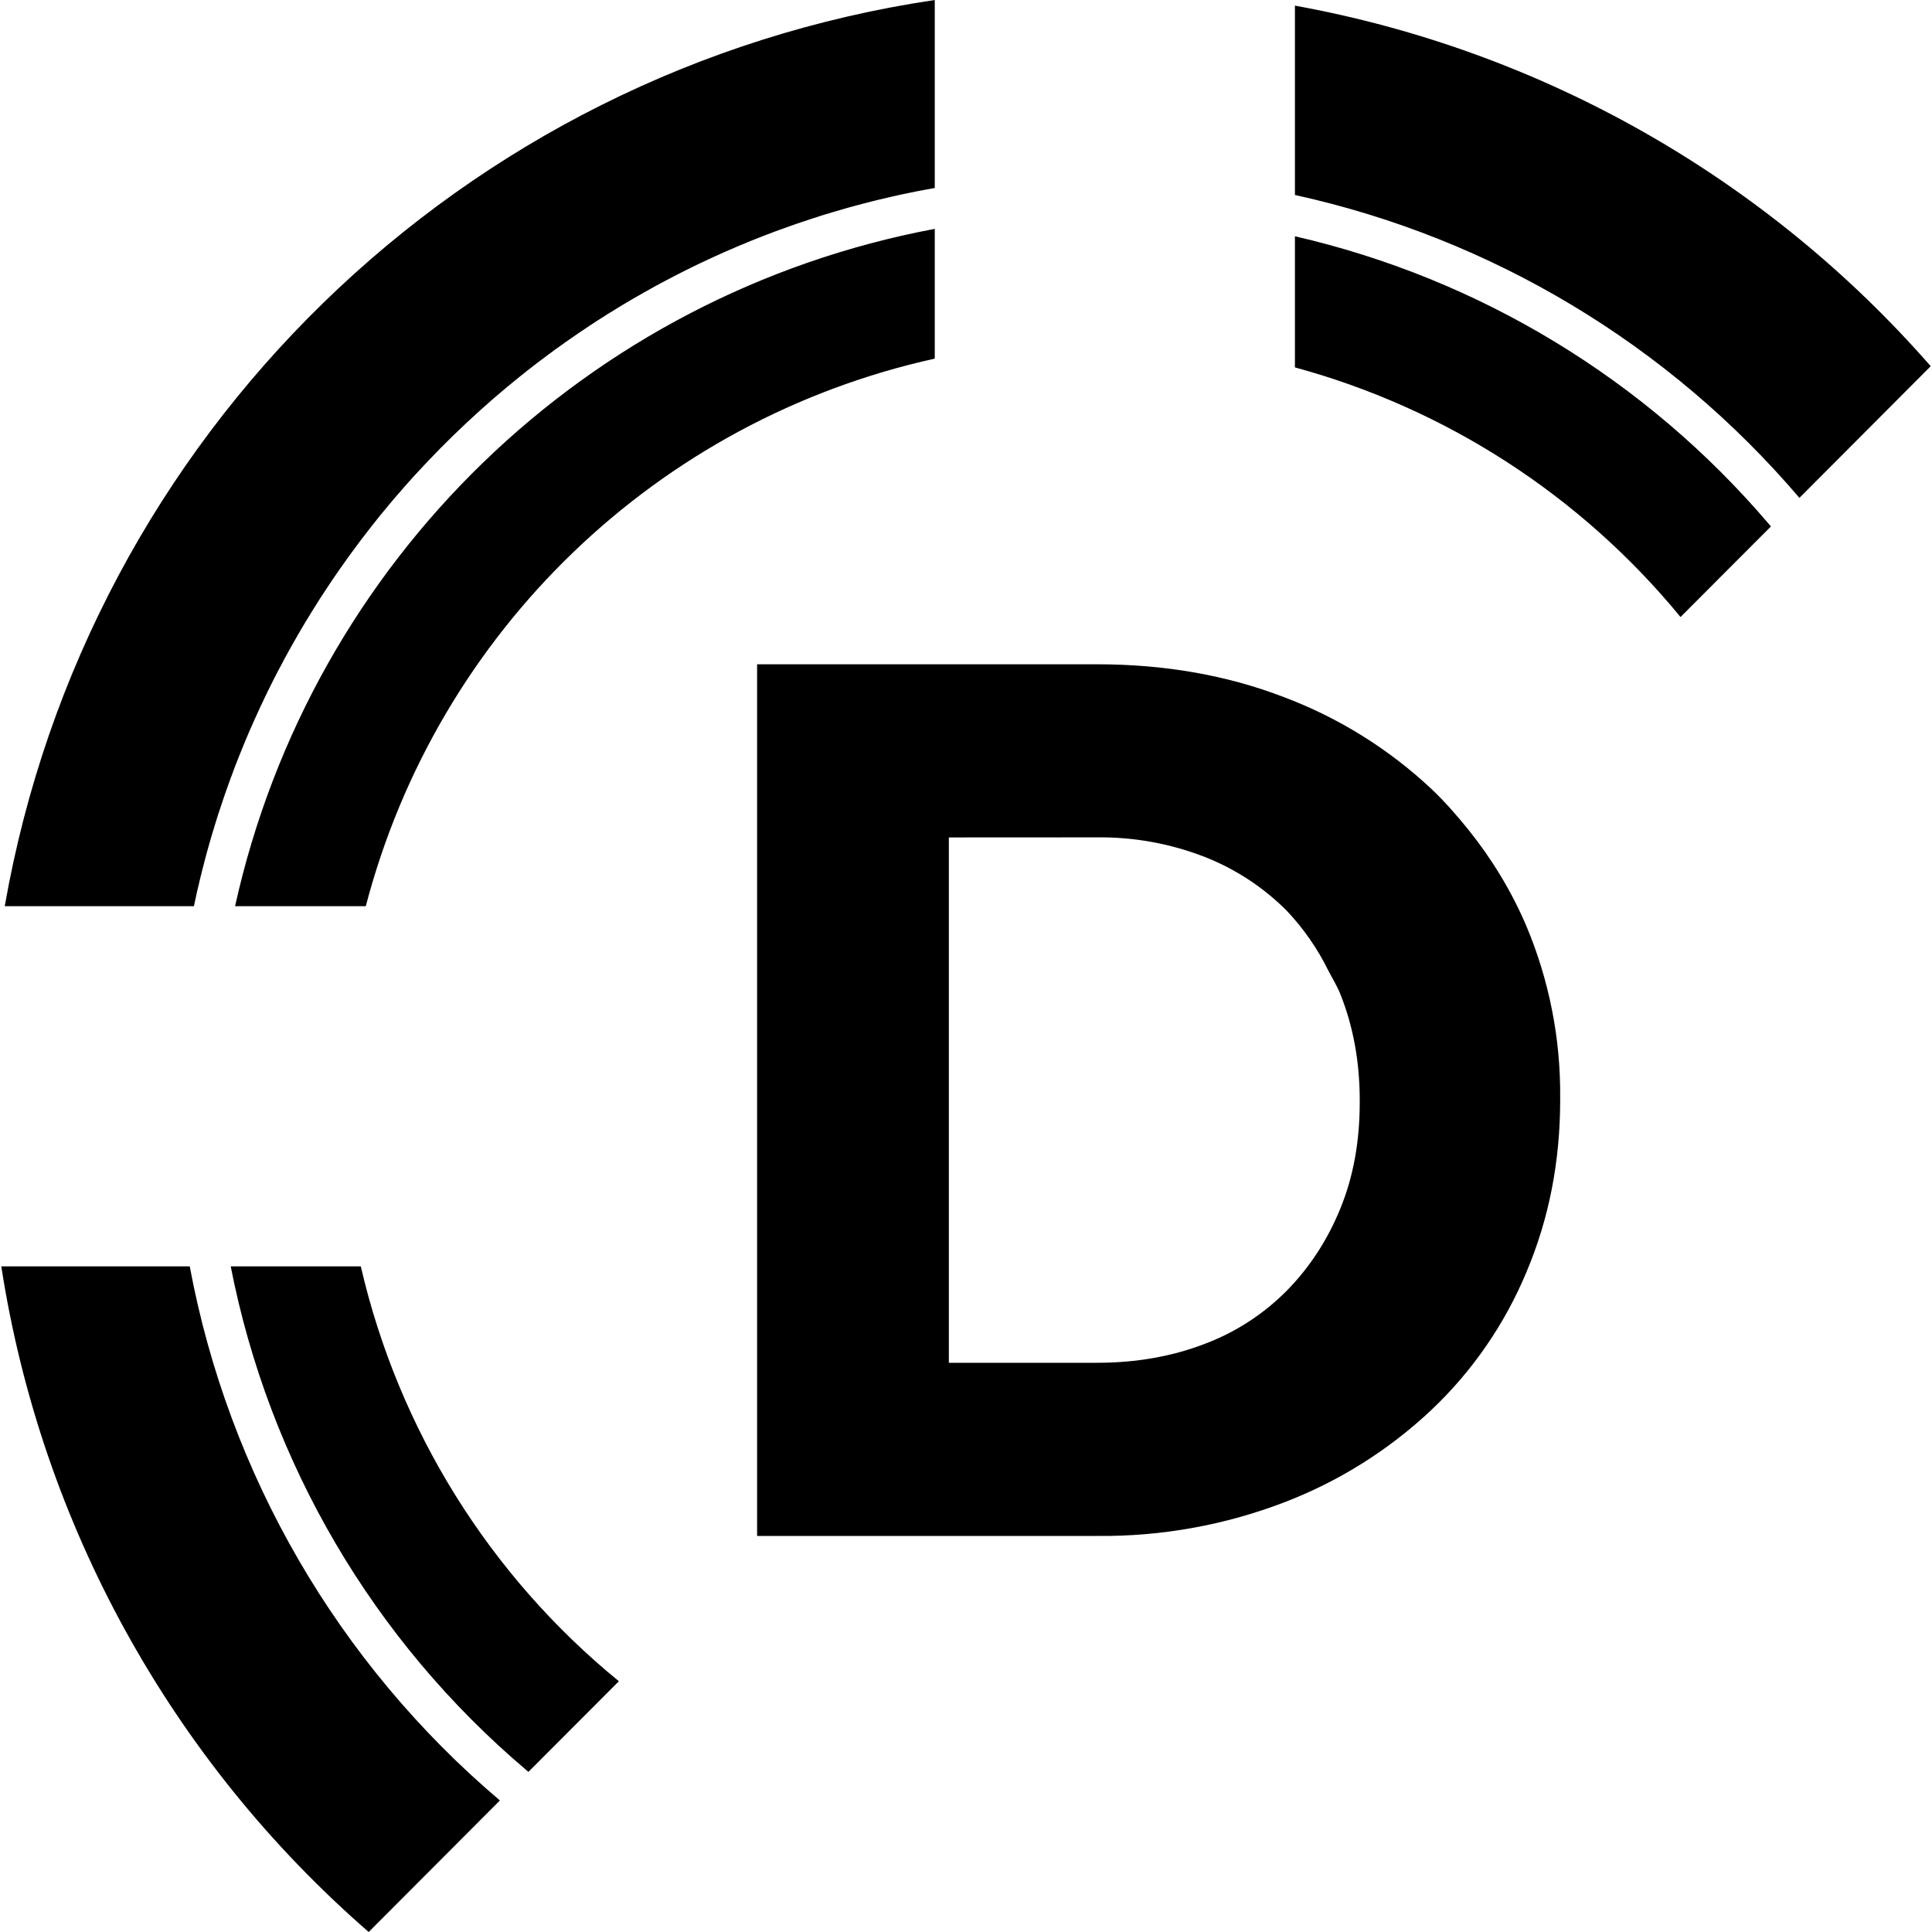
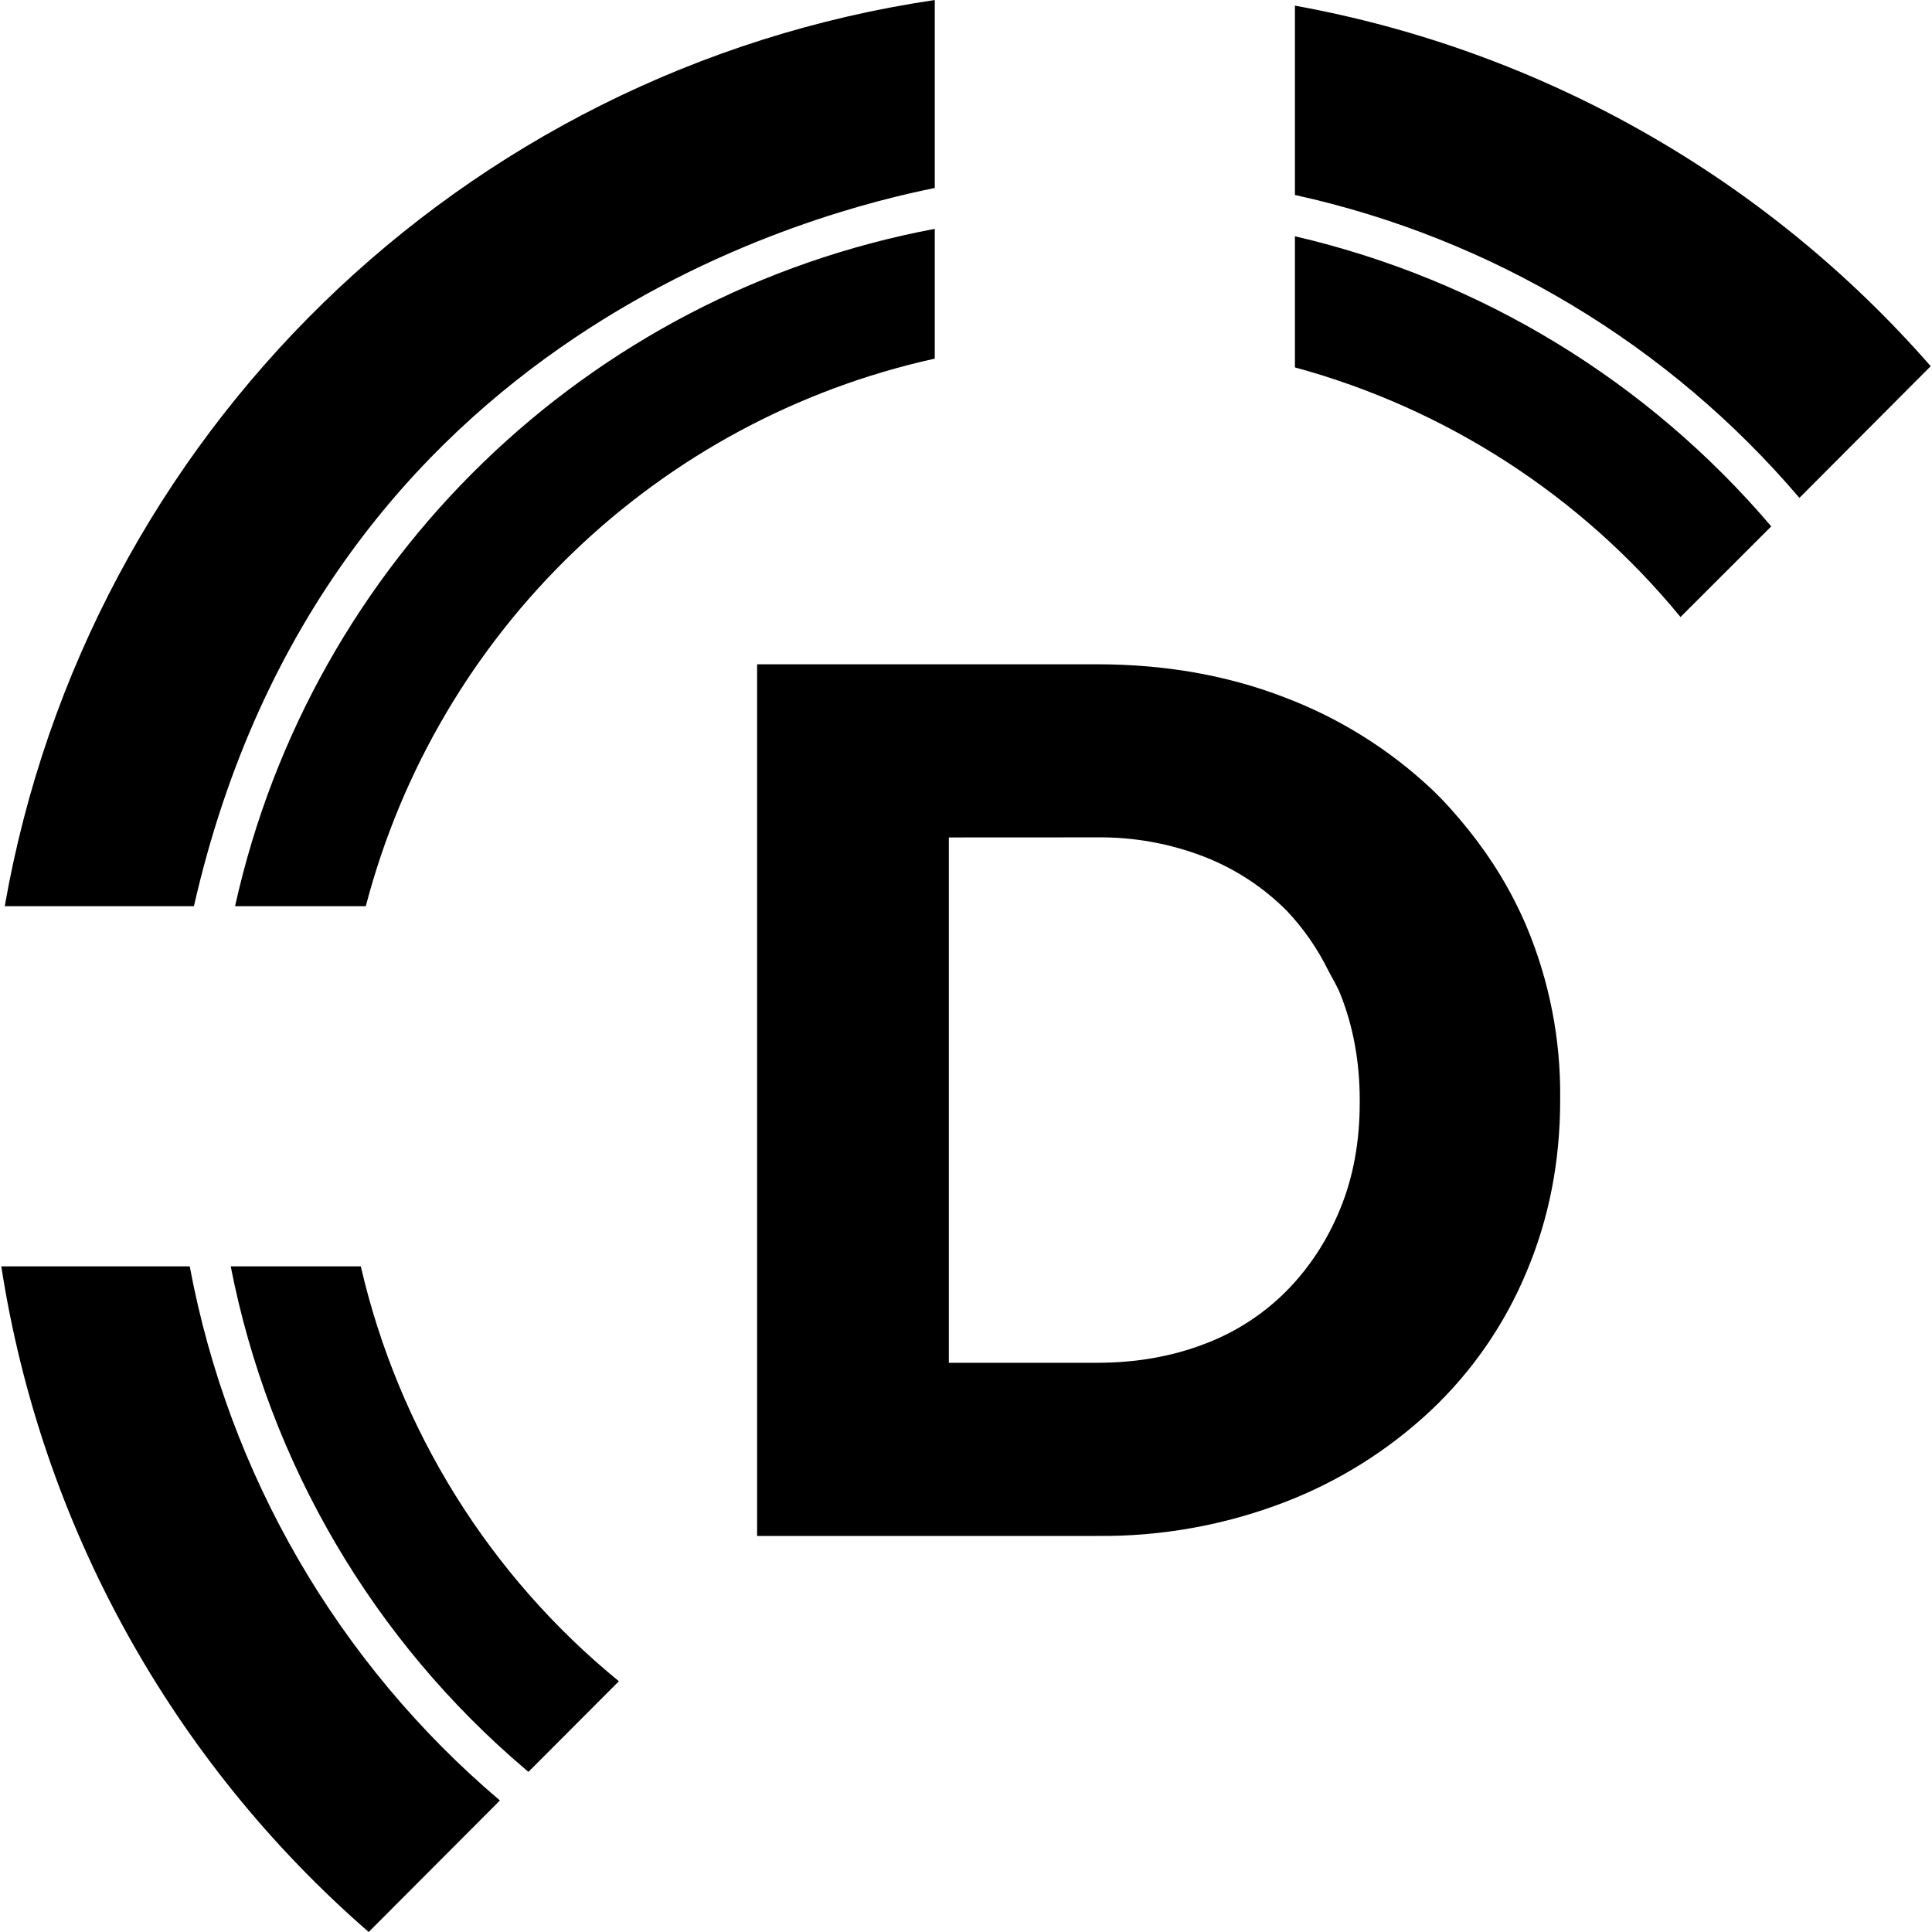
<svg xmlns="http://www.w3.org/2000/svg" role="img" viewBox="0 0 24 24">
-   <path d="M2.357 15.731H.016A13.74 13.74 0 0 0 4.58 24l1.63-1.634a11.452 11.452 0 0 1-3.853-6.635Zm.509 0a10.948 10.948 0 0 0 3.668 6.254l.03.026 1.124-1.126a9.38 9.38 0 0 1-3.206-5.154H2.866Zm6.623 3.349h-.084V8.252h4.222c.846 0 1.621.137 2.328.41a5.518 5.518 0 0 1 1.825 1.137c.168.159.318.331.461.508.291.363.535.761.722 1.201a5.37 5.37 0 0 1 .418 2.127v.03c0 .764-.139 1.475-.418 2.135a5.009 5.009 0 0 1-1.183 1.716 5.572 5.572 0 0 1-1.825 1.146 6.309 6.309 0 0 1-2.328.418H9.489Zm7.01-7.027a3.022 3.022 0 0 0-.513-.738 2.971 2.971 0 0 0-1.028-.673 3.578 3.578 0 0 0-1.331-.24l-1.84.001v6.526h1.84c.484 0 .928-.078 1.331-.232a2.844 2.844 0 0 0 1.028-.665c.283-.288.505-.628.665-1.021.16-.391.24-.829.24-1.314v-.032c0-.473-.08-.913-.24-1.314-.043-.107-.101-.199-.152-.298Zm-16.44-.796h2.35l.011-.053.012-.053.011-.053.012-.053.013-.053.012-.052.013-.053.013-.052.013-.052.014-.053.013-.052.014-.052.014-.052.015-.052.014-.051.015-.052.015-.051.016-.052.015-.051.016-.051.016-.052.016-.051.017-.05.017-.051.017-.051.017-.051.017-.05.018-.05.018-.051.018-.05.018-.05.019-.05.018-.05.019-.05.02-.049.019-.05.02-.049.02-.049.02-.05.02-.049.021-.049.02-.048.021-.049.022-.049.021-.048.022-.049.022-.048.022-.048.022-.048.023-.048.022-.048.023-.047.023-.048.024-.047.023-.048.024-.047.024-.047.024-.047.025-.047.025-.046.024-.047.025-.046.026-.047.025-.046.026-.046.026-.046.026-.045.026-.046.027-.046.026-.045.027-.045.027-.045.028-.045.027-.045.028-.045.028-.045.028-.044.028-.045.029-.044.029-.044.029-.044.029-.044.029-.043.012-.018.03-.044.03-.043.029-.043.031-.043.03-.042.03-.043.031-.043.031-.042.031-.042.031-.042.031-.042.032-.042.032-.041.032-.042.032-.041.032-.041.033-.041.032-.041.033-.041.033-.04.034-.04.033-.041.034-.04.033-.04.034-.039.035-.04.034-.039.034-.04.035-.039.035-.039.035-.039.035-.038a11.64 11.64 0 0 1 1.302-1.219l.042-.033.041-.033.042-.032.042-.033.042-.032.042-.032.042-.031.042-.032.043-.031.042-.032.043-.03.043-.031.043-.031.043-.03.043-.03.044-.03.043-.03.044-.029.044-.03.044-.029.044-.029.044-.029.044-.028.045-.028.044-.029.045-.027.045-.028.045-.028.045-.027.045-.027.046-.027.045-.027.046-.026.046-.026L8 3.633l.046-.025.046-.026.046-.026.047-.025.046-.025.047-.025.047-.024.047-.025.047-.024.047-.024.047-.024.048-.023.047-.024.048-.023.048-.023.048-.022.048-.023.048-.022.048-.022.049-.022.048-.022.049-.021.049-.021.048-.021.049-.021.05-.02.049-.021.049-.02.05-.02.049-.019.05-.02.05-.019.05-.019.05-.019.05-.018.05-.018.05-.018.051-.018.05-.018.051-.017.051-.017.051-.017.051-.017.051-.016.051-.017.051-.016.052-.015.051-.016.052-.015.052-.015.051-.015.052-.015.052-.014.052-.014.053-.014.052-.013.052-.014.053-.013.053-.013.052-.012.053-.013.053-.012.053-.012.053-.012.053-.011.053-.011.054-.011.053-.011.054-.01.053-.01.108-.02V0A13.782 13.782 0 0 0 .059 11.257Zm11.553-8.414a10.98 10.98 0 0 0-8.692 8.414h1.624a9.402 9.402 0 0 1 7.068-6.802V2.843Zm4.474.092v1.629a9.38 9.38 0 0 1 4.79 3.101l1.123-1.125-.026-.031a10.961 10.961 0 0 0-5.887-3.574Zm0-2.865v2.352a11.459 11.459 0 0 1 6.267 3.763l1.631-1.636A13.75 13.75 0 0 0 16.086.07Z" />
+   <path d="M2.357 15.731H.016A13.74 13.74 0 0 0 4.58 24l1.63-1.634a11.452 11.452 0 0 1-3.853-6.635Zm.509 0a10.948 10.948 0 0 0 3.668 6.254l.03.026 1.124-1.126a9.38 9.38 0 0 1-3.206-5.154Zm6.623 3.349h-.084V8.252h4.222c.846 0 1.621.137 2.328.41a5.518 5.518 0 0 1 1.825 1.137c.168.159.318.331.461.508.291.363.535.761.722 1.201a5.37 5.37 0 0 1 .418 2.127v.03c0 .764-.139 1.475-.418 2.135a5.009 5.009 0 0 1-1.183 1.716 5.572 5.572 0 0 1-1.825 1.146 6.309 6.309 0 0 1-2.328.418zm7.01-7.027a3.022 3.022 0 0 0-.513-.738 2.971 2.971 0 0 0-1.028-.673 3.578 3.578 0 0 0-1.331-.24l-1.84.001v6.526h1.84c.484 0 .928-.078 1.331-.232a2.844 2.844 0 0 0 1.028-.665c.283-.288.505-.628.665-1.021.16-.391.24-.829.24-1.314v-.032c0-.473-.08-.913-.24-1.314-.043-.107-.101-.199-.152-.298zm-16.44-.796h2.35c1.635-7.184 7.887-8.654 9.203-8.922V0A13.782 13.782 0 0 0 .059 11.257Zm11.553-8.414a10.98 10.98 0 0 0-8.692 8.414h1.624a9.402 9.402 0 0 1 7.068-6.802Zm4.474.092v1.629a9.38 9.38 0 0 1 4.79 3.101l1.127-1.126a11.039 11.039 0 0 0-5.917-3.604Zm0-2.865v2.352a11.459 11.459 0 0 1 6.267 3.763l1.631-1.636A13.75 13.75 0 0 0 16.086.07z" />
</svg>
